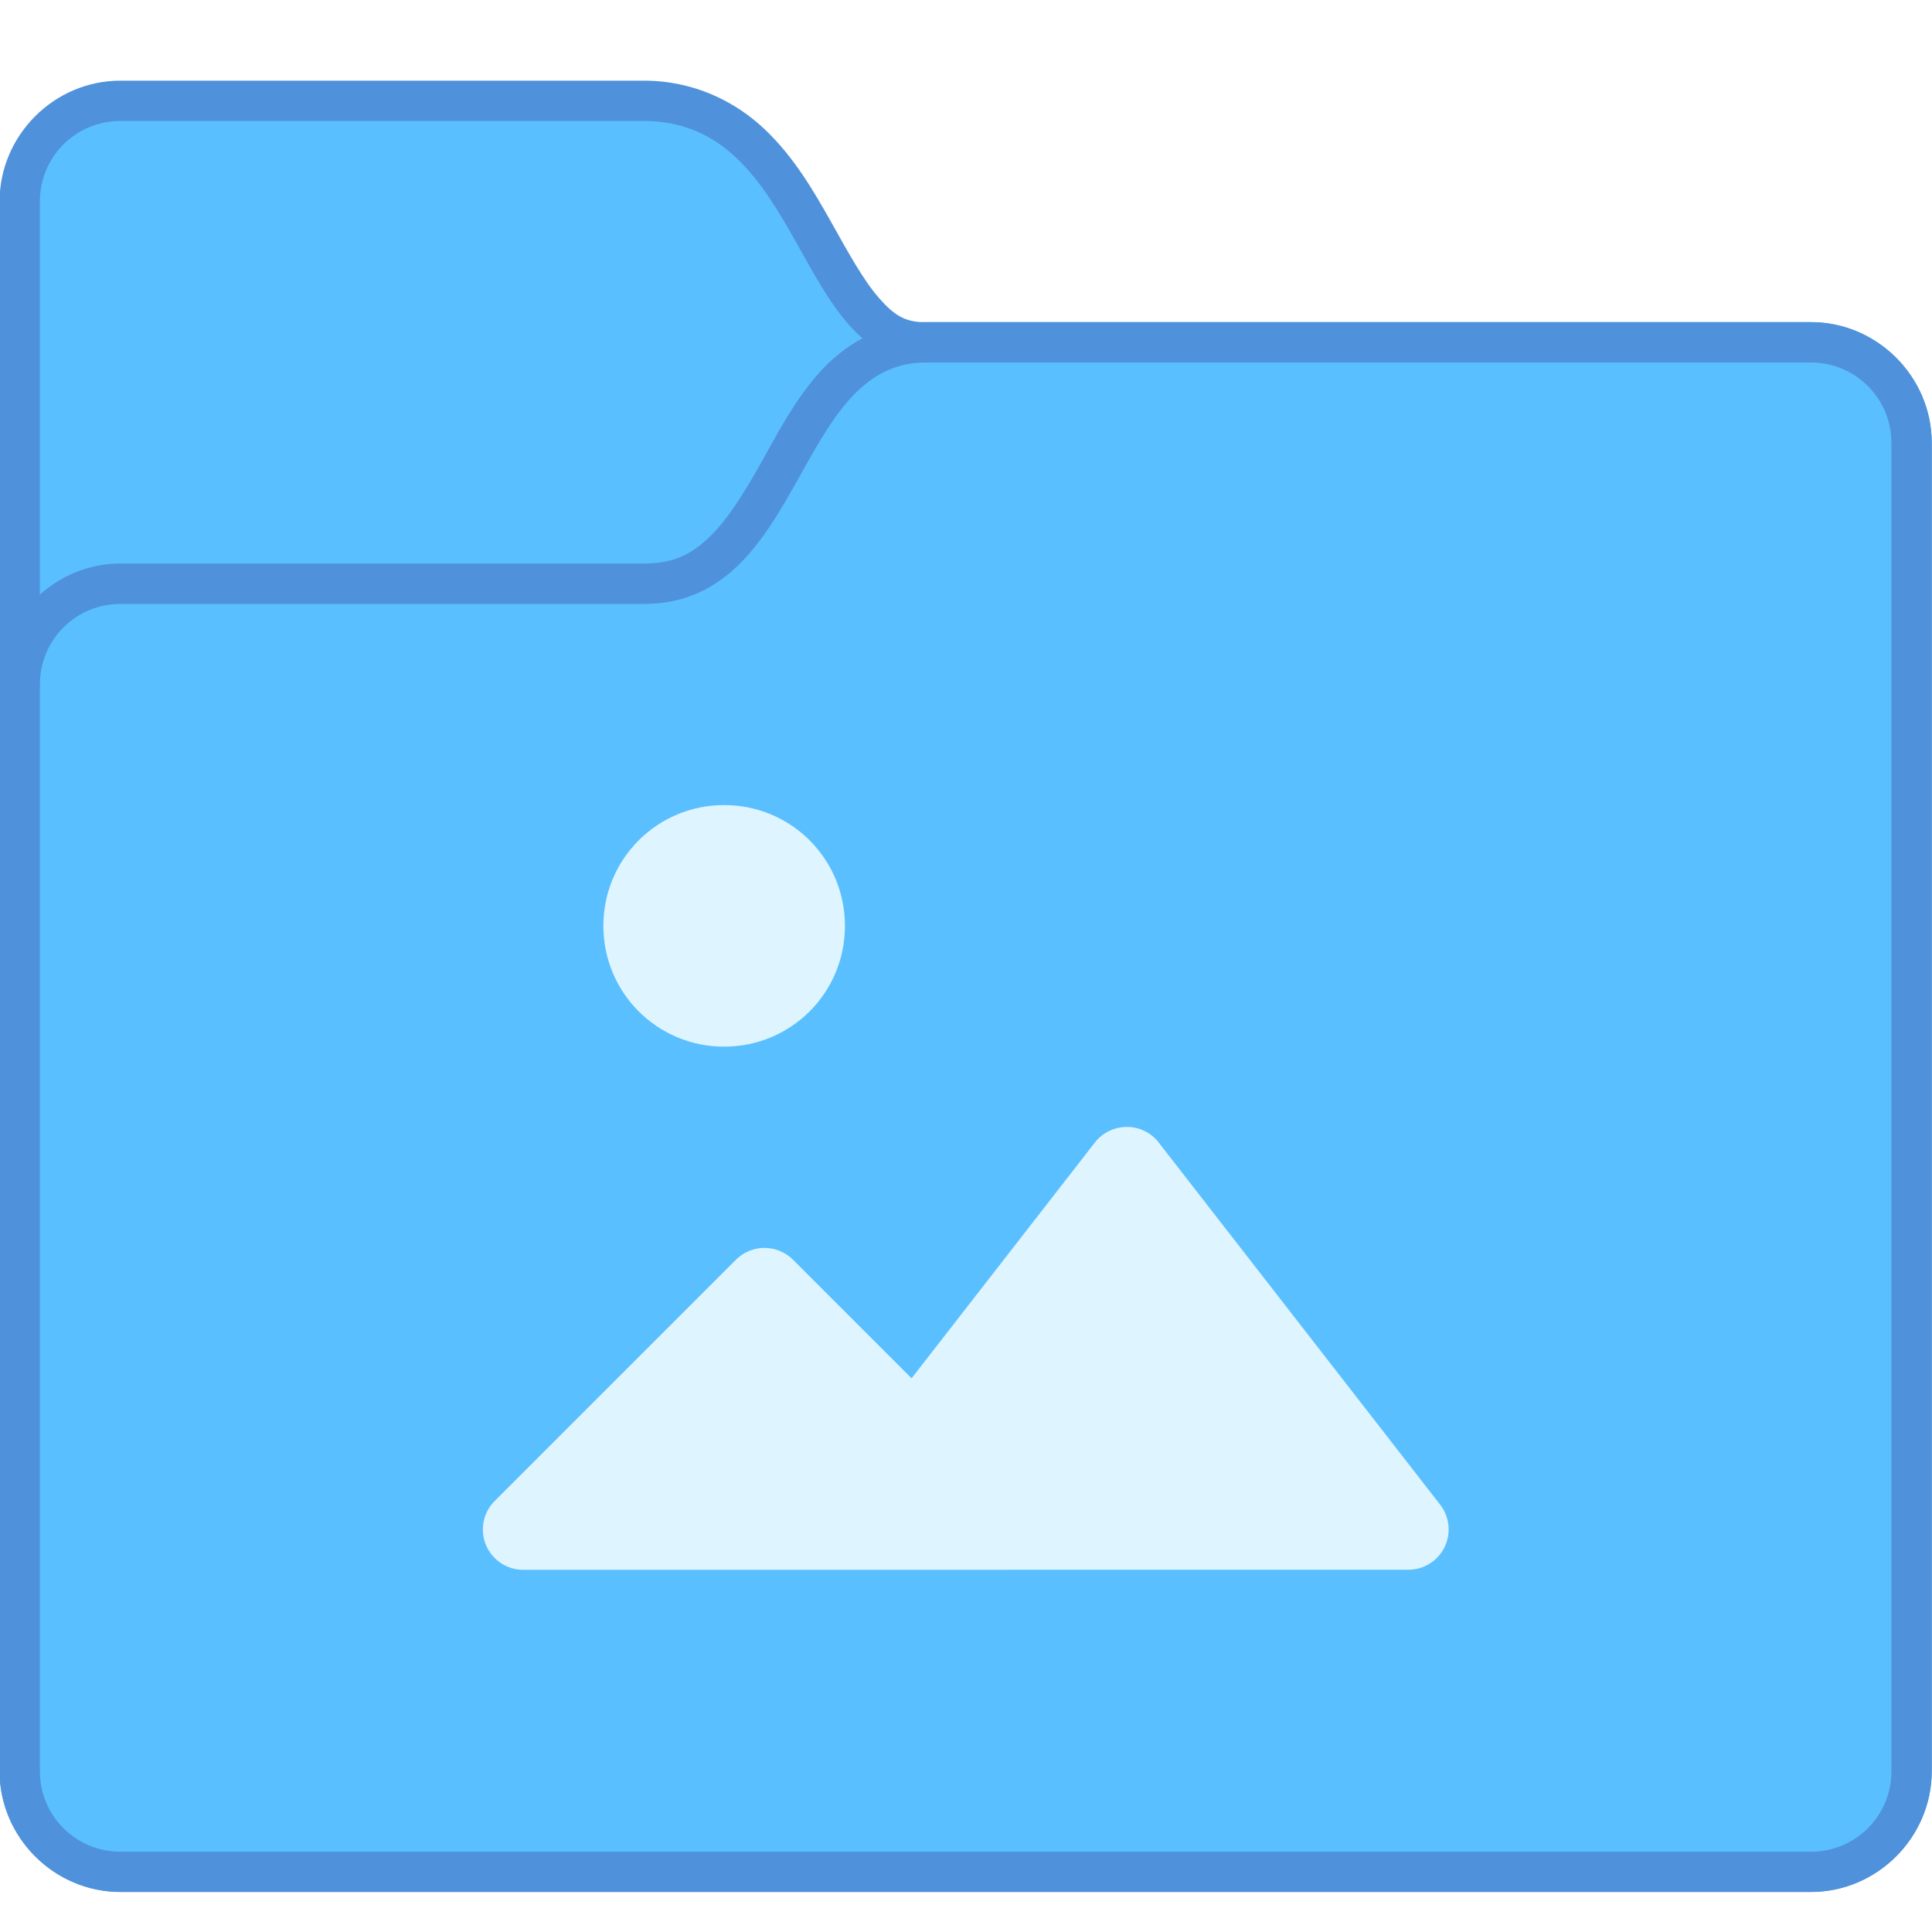
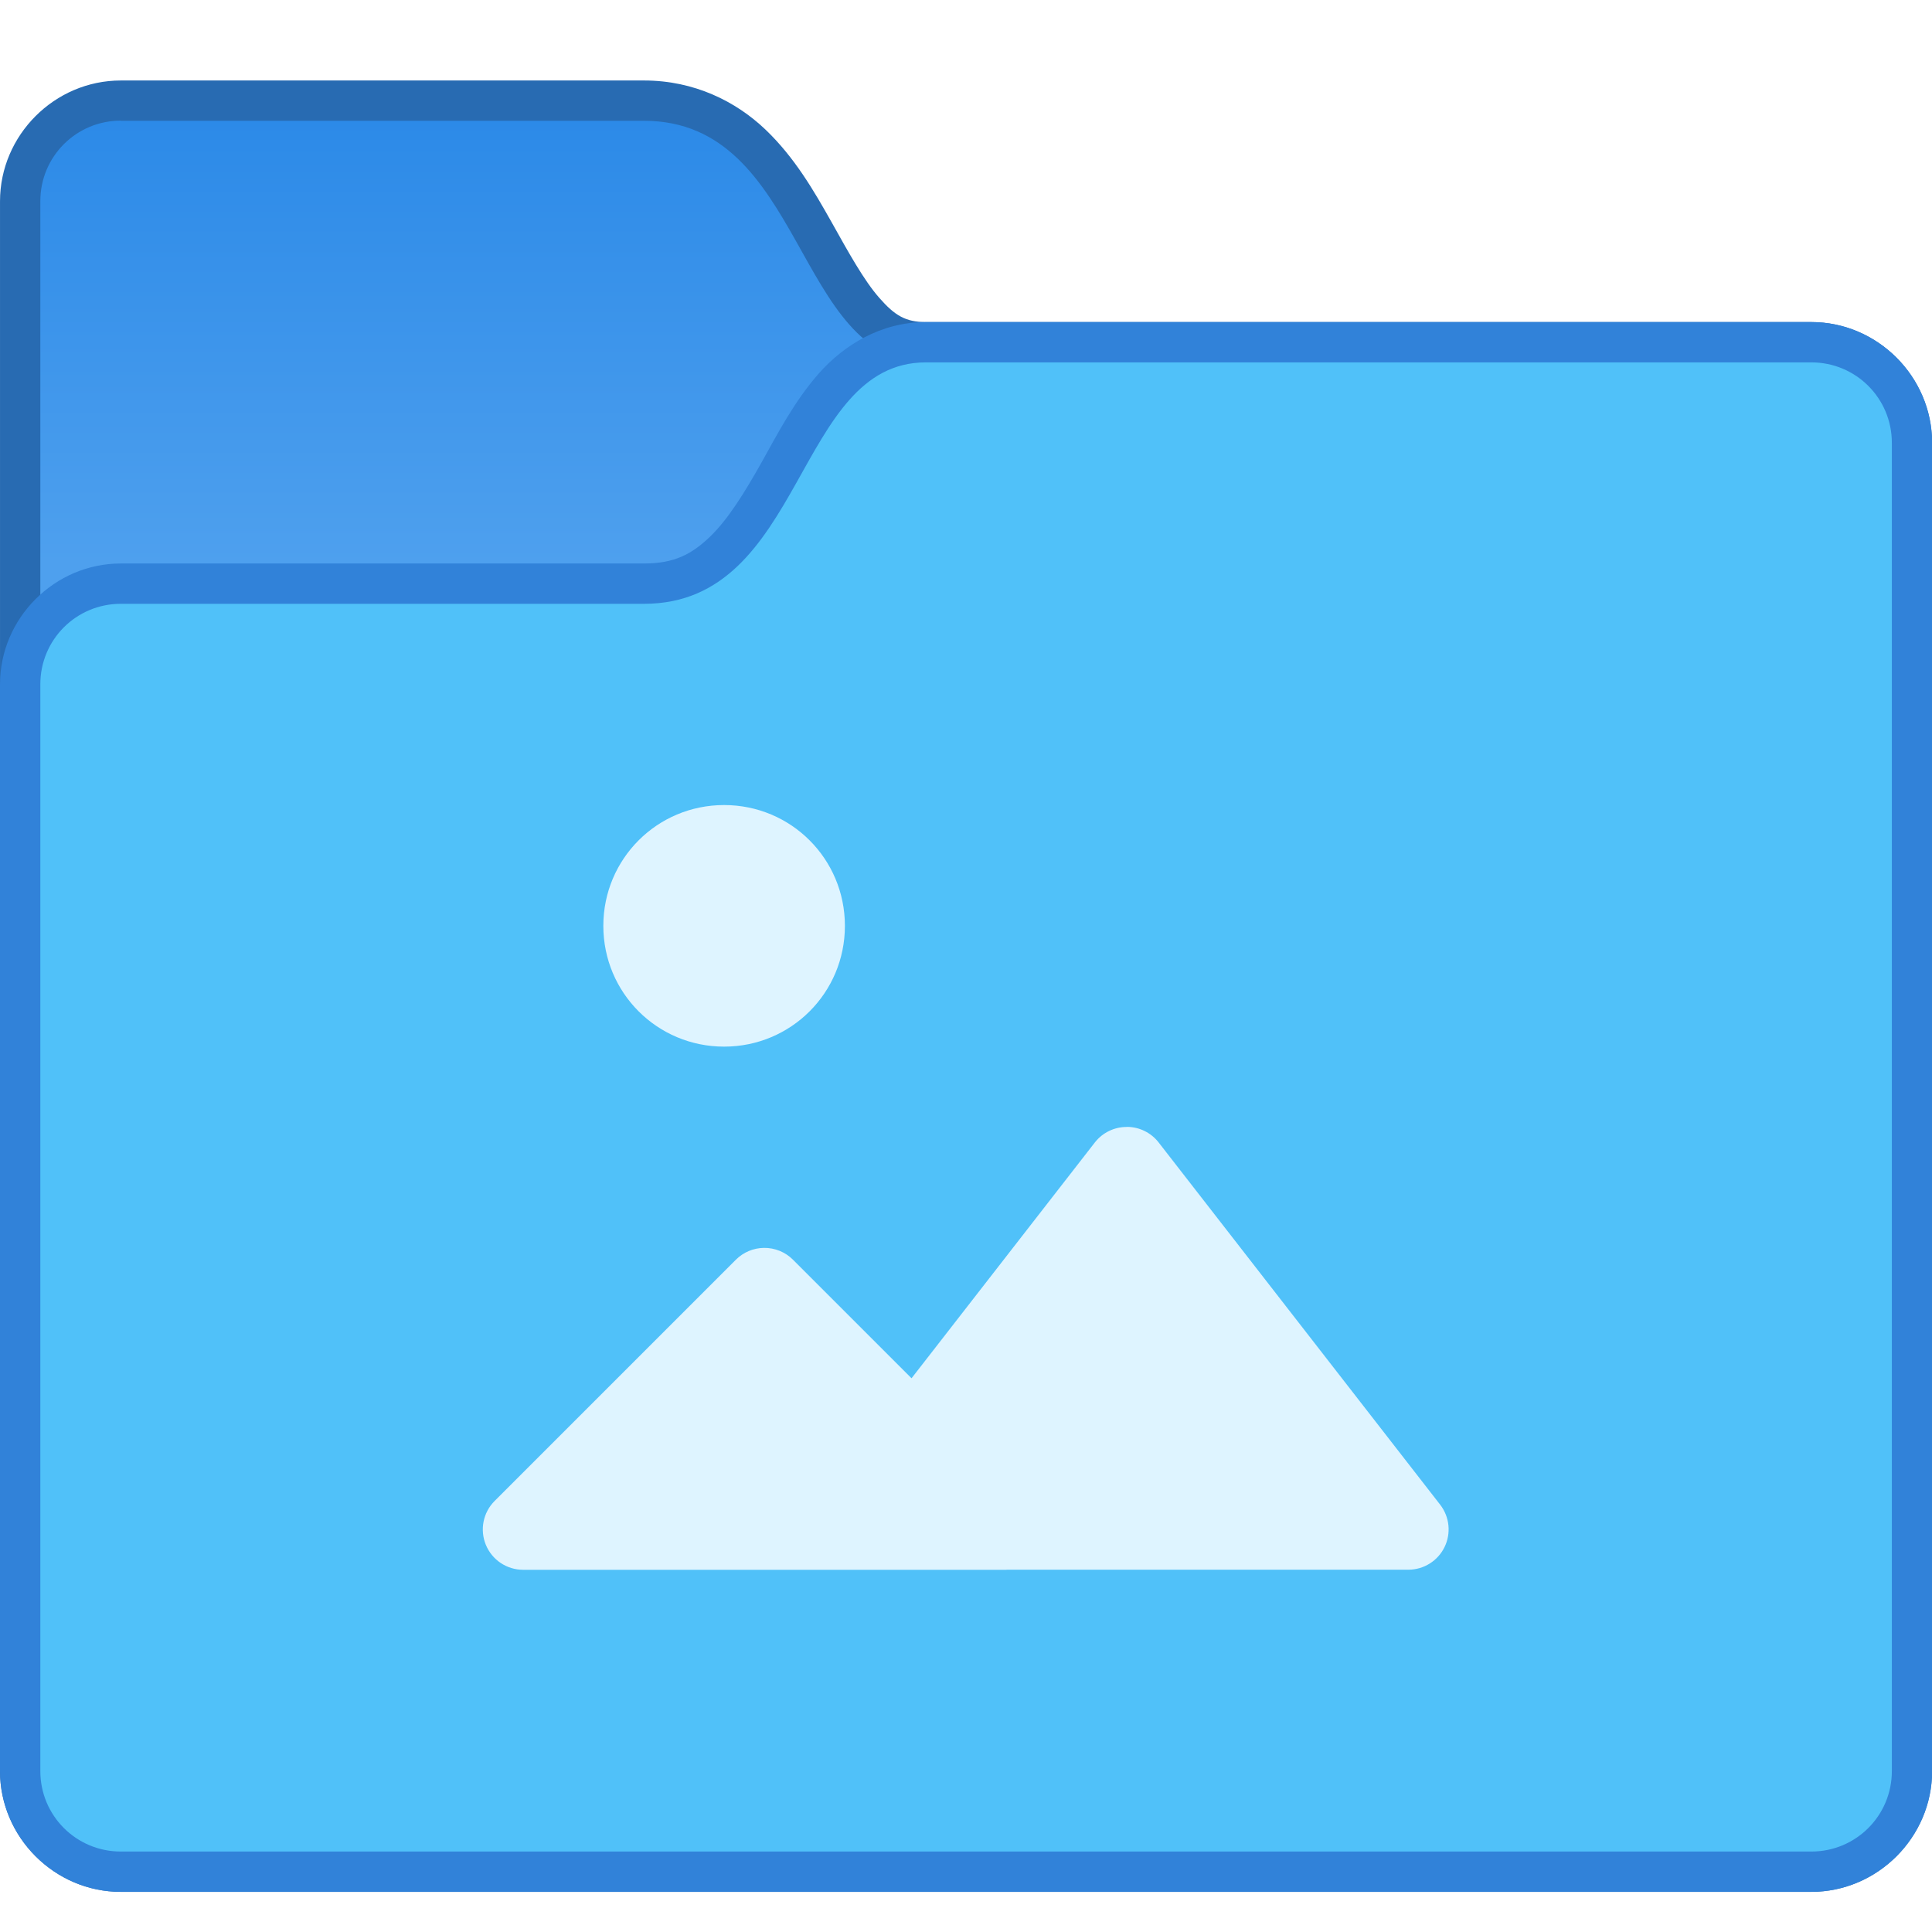
- <svg xmlns="http://www.w3.org/2000/svg" width="48" height="48" viewBox="0 0 12.7 12.7" version="1.1" id="svg8">
-   <defs id="defs2" />
+ <svg xmlns="http://www.w3.org/2000/svg" xmlns:xlink="http://www.w3.org/1999/xlink" width="48" height="48" viewBox="0 0 12.7 12.7" version="1.1" id="svg8">
+   <defs id="defs2">
+     <linearGradient xlink:href="#linearGradient149929" id="linearGradient149931" x1="-2.91" y1="286.153" x2="-2.91" y2="282.978" gradientUnits="userSpaceOnUse" />
+     <linearGradient id="linearGradient149929">
+       <stop style="stop-color:#4ea0ee;stop-opacity:1;" offset="0" id="stop149925" />
+       <stop style="stop-color:#2988e7;stop-opacity:1;" offset="1" id="stop149927" />
+     </linearGradient>
+   </defs>
  <g id="layer1" transform="translate(0,-284.3)">
-     <g id="g21871" transform="translate(5.556249,0.5291633)">
-       <path style="color:#000000;font-style:normal;font-variant:normal;font-weight:normal;font-stretch:normal;font-size:medium;line-height:normal;font-family:sans-serif;font-variant-ligatures:normal;font-variant-position:normal;font-variant-caps:normal;font-variant-numeric:normal;font-variant-alternates:normal;font-feature-settings:normal;text-indent:0;text-align:start;text-decoration:none;text-decoration-line:none;text-decoration-style:solid;text-decoration-color:#000000;letter-spacing:normal;word-spacing:normal;text-transform:none;writing-mode:lr-tb;direction:ltr;text-orientation:mixed;dominant-baseline:auto;baseline-shift:baseline;text-anchor:start;white-space:normal;shape-padding:0;clip-rule:nonzero;display:inline;overflow:visible;visibility:visible;opacity:1;isolation:auto;mix-blend-mode:normal;color-interpolation:sRGB;color-interpolation-filters:linearRGB;solid-color:#000000;solid-opacity:1;vector-effect:none;fill:#4f92db;fill-opacity:1;fill-rule:nonzero;stroke:none;stroke-width:0.529;stroke-linecap:round;stroke-linejoin:round;stroke-miterlimit:4;stroke-dasharray:none;stroke-dashoffset:0;stroke-opacity:1;color-rendering:auto;image-rendering:auto;shape-rendering:auto;text-rendering:auto;enable-background:accumulate" d="m -4.765,284.301 c -0.435,0 -0.794,0.359 -0.794,0.794 v 10.319 c 0,0.435 0.359,0.794 0.794,0.794 h 11.113 c 0.435,0 0.794,-0.359 0.794,-0.794 v -8.731 c 0,-0.435 -0.359,-0.794 -0.794,-0.794 H 0.528 c -0.134,0 -0.205,-0.044 -0.305,-0.158 -0.101,-0.114 -0.203,-0.299 -0.316,-0.501 -0.114,-0.202 -0.241,-0.423 -0.434,-0.607 -0.193,-0.184 -0.467,-0.322 -0.797,-0.322 z" id="path1233-06" />
-       <path style="opacity:1;vector-effect:none;fill:#5abfff;fill-opacity:1;stroke:none;stroke-width:0.529;stroke-linecap:round;stroke-linejoin:round;stroke-miterlimit:4;stroke-dasharray:none;stroke-dashoffset:0;stroke-opacity:1" d="m -4.765,284.566 h 3.44 c 1.058,0 0.991,1.587 1.852,1.587 H 6.348 c 0.293,0 0.529,0.236 0.529,0.529 v 8.731 c 0,0.293 -0.236,0.529 -0.529,0.529 H -4.765 c -0.293,0 -0.529,-0.236 -0.529,-0.529 V 285.095 c 0,-0.293 0.236,-0.529 0.529,-0.529 z" id="rect993-797" />
-       <path style="color:#000000;font-style:normal;font-variant:normal;font-weight:normal;font-stretch:normal;font-size:medium;line-height:normal;font-family:sans-serif;font-variant-ligatures:normal;font-variant-position:normal;font-variant-caps:normal;font-variant-numeric:normal;font-variant-alternates:normal;font-feature-settings:normal;text-indent:0;text-align:start;text-decoration:none;text-decoration-line:none;text-decoration-style:solid;text-decoration-color:#000000;letter-spacing:normal;word-spacing:normal;text-transform:none;writing-mode:lr-tb;direction:ltr;text-orientation:mixed;dominant-baseline:auto;baseline-shift:baseline;text-anchor:start;white-space:normal;shape-padding:0;clip-rule:nonzero;display:inline;overflow:visible;visibility:visible;opacity:1;isolation:auto;mix-blend-mode:normal;color-interpolation:sRGB;color-interpolation-filters:linearRGB;solid-color:#000000;solid-opacity:1;vector-effect:none;fill:#4f92db;fill-opacity:1;fill-rule:nonzero;stroke:none;stroke-width:0.529;stroke-linecap:round;stroke-linejoin:round;stroke-miterlimit:4;stroke-dasharray:none;stroke-dashoffset:0;stroke-opacity:1;color-rendering:auto;image-rendering:auto;shape-rendering:auto;text-rendering:auto;enable-background:accumulate" d="m 0.527,285.888 c -0.297,0 -0.54,0.154 -0.702,0.337 -0.162,0.184 -0.271,0.396 -0.38,0.591 -0.11,0.195 -0.218,0.37 -0.337,0.484 -0.119,0.114 -0.234,0.175 -0.432,0.175 H -4.765 c -0.435,0 -0.794,0.359 -0.794,0.794 v 7.144 c 0,0.435 0.359,0.794 0.794,0.794 h 11.113 c 0.435,0 0.794,-0.359 0.794,-0.794 v -8.731 c 0,-0.435 -0.359,-0.794 -0.794,-0.794 z" id="path1270-62" />
-       <path style="opacity:1;vector-effect:none;fill:#5abfff;fill-opacity:1;stroke:none;stroke-width:0.529;stroke-linecap:round;stroke-linejoin:round;stroke-miterlimit:4;stroke-dasharray:none;stroke-dashoffset:0;stroke-opacity:1" d="m -4.765,287.741 h 3.44 c 1.058,0 0.991,-1.587 1.852,-1.587 H 6.348 c 0.293,0 0.529,0.236 0.529,0.529 v 8.731 c 0,0.293 -0.236,0.529 -0.529,0.529 H -4.765 c -0.293,0 -0.529,-0.236 -0.529,-0.529 v -7.144 c 0,-0.293 0.236,-0.529 0.529,-0.529 z" id="rect993-6-71" />
-       <path id="path7993" d="m -0.796,289.063 c -0.44,0 -0.794,0.354 -0.794,0.794 0,0.44 0.354,0.794 0.794,0.794 0.44,0 0.794,-0.354 0.794,-0.794 0,-0.44 -0.354,-0.794 -0.794,-0.794 z m 2.648,2.116 a 0.265,0.265 0 0 0 -0.211,0.102 l -1.205,1.55 -0.78,-0.78 a 0.265,0.265 0 0 0 -0.191,-0.077 0.265,0.265 0 0 0 -0.183,0.077 l -1.587,1.587 a 0.265,0.265 0 0 0 0.187,0.452 h 3.175 a 0.265,0.265 0 0 0 0.009,-5.3e-4 h 2.637 a 0.265,0.265 0 0 0 0.209,-0.426 l -1.852,-2.383 a 0.265,0.265 0 0 0 -0.207,-0.102 z" style="color:#000000;font-style:normal;font-variant:normal;font-weight:normal;font-stretch:normal;font-size:medium;line-height:normal;font-family:sans-serif;font-variant-ligatures:normal;font-variant-position:normal;font-variant-caps:normal;font-variant-numeric:normal;font-variant-alternates:normal;font-feature-settings:normal;text-indent:0;text-align:start;text-decoration:none;text-decoration-line:none;text-decoration-style:solid;text-decoration-color:#000000;letter-spacing:normal;word-spacing:normal;text-transform:none;writing-mode:lr-tb;direction:ltr;text-orientation:mixed;dominant-baseline:auto;baseline-shift:baseline;text-anchor:start;white-space:normal;shape-padding:0;clip-rule:nonzero;display:inline;overflow:visible;visibility:visible;opacity:1;isolation:auto;mix-blend-mode:normal;color-interpolation:sRGB;color-interpolation-filters:linearRGB;solid-color:#000000;solid-opacity:1;vector-effect:none;fill:#def4ff;fill-opacity:1;fill-rule:nonzero;stroke:none;stroke-width:0.529;stroke-linecap:butt;stroke-linejoin:miter;stroke-miterlimit:4;stroke-dasharray:none;stroke-dashoffset:0;stroke-opacity:1;color-rendering:auto;image-rendering:auto;shape-rendering:auto;text-rendering:auto;enable-background:accumulate" />
+     <g id="g3782" transform="translate(5.027083,1.852087)">
+       <path style="color:#000000;font-style:normal;font-variant:normal;font-weight:normal;font-stretch:normal;font-size:medium;line-height:normal;font-family:sans-serif;font-variant-ligatures:normal;font-variant-position:normal;font-variant-caps:normal;font-variant-numeric:normal;font-variant-alternates:normal;font-feature-settings:normal;text-indent:0;text-align:start;text-decoration:none;text-decoration-line:none;text-decoration-style:solid;text-decoration-color:#000000;letter-spacing:normal;word-spacing:normal;text-transform:none;writing-mode:lr-tb;direction:ltr;text-orientation:mixed;dominant-baseline:auto;baseline-shift:baseline;text-anchor:start;white-space:normal;shape-padding:0;clip-rule:nonzero;display:inline;overflow:visible;visibility:visible;opacity:1;isolation:auto;mix-blend-mode:normal;color-interpolation:sRGB;color-interpolation-filters:linearRGB;solid-color:#000000;solid-opacity:1;vector-effect:none;fill:#286bb2;fill-opacity:1;fill-rule:nonzero;stroke:none;stroke-width:0.529;stroke-linecap:round;stroke-linejoin:round;stroke-miterlimit:4;stroke-dasharray:none;stroke-dashoffset:0;stroke-opacity:1;color-rendering:auto;image-rendering:auto;shape-rendering:auto;text-rendering:auto;enable-background:accumulate" d="m -4.233,282.977 c -0.435,0 -0.794,0.359 -0.794,0.794 v 10.319 c 0,0.435 0.359,0.794 0.794,0.794 H 6.879 c 0.435,0 0.794,-0.359 0.794,-0.794 v -8.731 c 0,-0.435 -0.359,-0.794 -0.794,-0.794 H 1.059 c -0.134,0 -0.205,-0.044 -0.305,-0.158 -0.101,-0.114 -0.203,-0.299 -0.316,-0.501 -0.114,-0.202 -0.241,-0.423 -0.434,-0.607 -0.193,-0.184 -0.467,-0.322 -0.797,-0.322 z" id="path1233" />
+       <path style="opacity:1;vector-effect:none;fill:url(#linearGradient149931);fill-opacity:1;stroke:none;stroke-width:0.529;stroke-linecap:round;stroke-linejoin:round;stroke-miterlimit:4;stroke-dasharray:none;stroke-dashoffset:0;stroke-opacity:1" d="m -4.233,283.242 h 3.44 c 1.058,0 0.991,1.587 1.852,1.587 h 5.821 c 0.293,0 0.529,0.236 0.529,0.529 v 8.731 c 0,0.293 -0.236,0.529 -0.529,0.529 H -4.233 c -0.293,0 -0.529,-0.236 -0.529,-0.529 v -10.319 c 0,-0.293 0.236,-0.529 0.529,-0.529 z" id="rect993" />
+       <path style="color:#000000;font-style:normal;font-variant:normal;font-weight:normal;font-stretch:normal;font-size:medium;line-height:normal;font-family:sans-serif;font-variant-ligatures:normal;font-variant-position:normal;font-variant-caps:normal;font-variant-numeric:normal;font-variant-alternates:normal;font-feature-settings:normal;text-indent:0;text-align:start;text-decoration:none;text-decoration-line:none;text-decoration-style:solid;text-decoration-color:#000000;letter-spacing:normal;word-spacing:normal;text-transform:none;writing-mode:lr-tb;direction:ltr;text-orientation:mixed;dominant-baseline:auto;baseline-shift:baseline;text-anchor:start;white-space:normal;shape-padding:0;clip-rule:nonzero;display:inline;overflow:visible;visibility:visible;opacity:1;isolation:auto;mix-blend-mode:normal;color-interpolation:sRGB;color-interpolation-filters:linearRGB;solid-color:#000000;solid-opacity:1;vector-effect:none;fill:#3182d9;fill-opacity:1;fill-rule:nonzero;stroke:none;stroke-width:0.529;stroke-linecap:round;stroke-linejoin:round;stroke-miterlimit:4;stroke-dasharray:none;stroke-dashoffset:0;stroke-opacity:1;color-rendering:auto;image-rendering:auto;shape-rendering:auto;text-rendering:auto;enable-background:accumulate" d="m 1.058,284.565 c -0.297,0 -0.54,0.154 -0.702,0.337 -0.162,0.184 -0.271,0.396 -0.38,0.591 -0.11,0.195 -0.218,0.37 -0.337,0.484 -0.119,0.114 -0.234,0.175 -0.432,0.175 H -4.233 c -0.435,0 -0.794,0.359 -0.794,0.794 v 7.144 c 0,0.435 0.359,0.794 0.794,0.794 h 11.113 c 0.435,0 0.794,-0.359 0.794,-0.794 v -8.731 c 0,-0.435 -0.359,-0.794 -0.794,-0.794 z" id="path1270" />
+       <path style="opacity:1;vector-effect:none;fill:#50c1f9;fill-opacity:1;stroke:none;stroke-width:0.529;stroke-linecap:round;stroke-linejoin:round;stroke-miterlimit:4;stroke-dasharray:none;stroke-dashoffset:0;stroke-opacity:1" d="m -4.233,286.417 h 3.44 c 1.058,0 0.991,-1.587 1.852,-1.587 h 5.821 c 0.293,0 0.529,0.236 0.529,0.529 v 8.731 c 0,0.293 -0.236,0.529 -0.529,0.529 H -4.233 c -0.293,0 -0.529,-0.236 -0.529,-0.529 v -7.144 c 0,-0.293 0.236,-0.529 0.529,-0.529 z" id="rect993-6" />
    </g>
+     <path id="path7993" d="m 4.76,289.592 c -0.44,0 -0.794,0.354 -0.794,0.794 0,0.44 0.354,0.794 0.794,0.794 0.44,0 0.794,-0.354 0.794,-0.794 0,-0.44 -0.354,-0.794 -0.794,-0.794 z m 2.648,2.116 a 0.265,0.265 0 0 0 -0.211,0.102 l -1.205,1.55 -0.78,-0.78 a 0.265,0.265 0 0 0 -0.191,-0.077 0.265,0.265 0 0 0 -0.183,0.077 l -1.587,1.587 a 0.265,0.265 0 0 0 0.187,0.452 h 3.175 a 0.265,0.265 0 0 0 0.009,-5.3e-4 h 2.637 a 0.265,0.265 0 0 0 0.209,-0.426 l -1.852,-2.383 a 0.265,0.265 0 0 0 -0.207,-0.102 z" style="color:#000000;font-style:normal;font-variant:normal;font-weight:normal;font-stretch:normal;font-size:medium;line-height:normal;font-family:sans-serif;font-variant-ligatures:normal;font-variant-position:normal;font-variant-caps:normal;font-variant-numeric:normal;font-variant-alternates:normal;font-feature-settings:normal;text-indent:0;text-align:start;text-decoration:none;text-decoration-line:none;text-decoration-style:solid;text-decoration-color:#000000;letter-spacing:normal;word-spacing:normal;text-transform:none;writing-mode:lr-tb;direction:ltr;text-orientation:mixed;dominant-baseline:auto;baseline-shift:baseline;text-anchor:start;white-space:normal;shape-padding:0;clip-rule:nonzero;display:inline;overflow:visible;visibility:visible;isolation:auto;mix-blend-mode:normal;color-interpolation:sRGB;color-interpolation-filters:linearRGB;solid-color:#000000;solid-opacity:1;vector-effect:none;fill:#def4ff;fill-opacity:1;fill-rule:nonzero;stroke:none;stroke-width:0.529;stroke-linecap:butt;stroke-linejoin:miter;stroke-miterlimit:4;stroke-dasharray:none;stroke-dashoffset:0;stroke-opacity:1;color-rendering:auto;image-rendering:auto;shape-rendering:auto;text-rendering:auto;enable-background:accumulate" />
  </g>
</svg>
